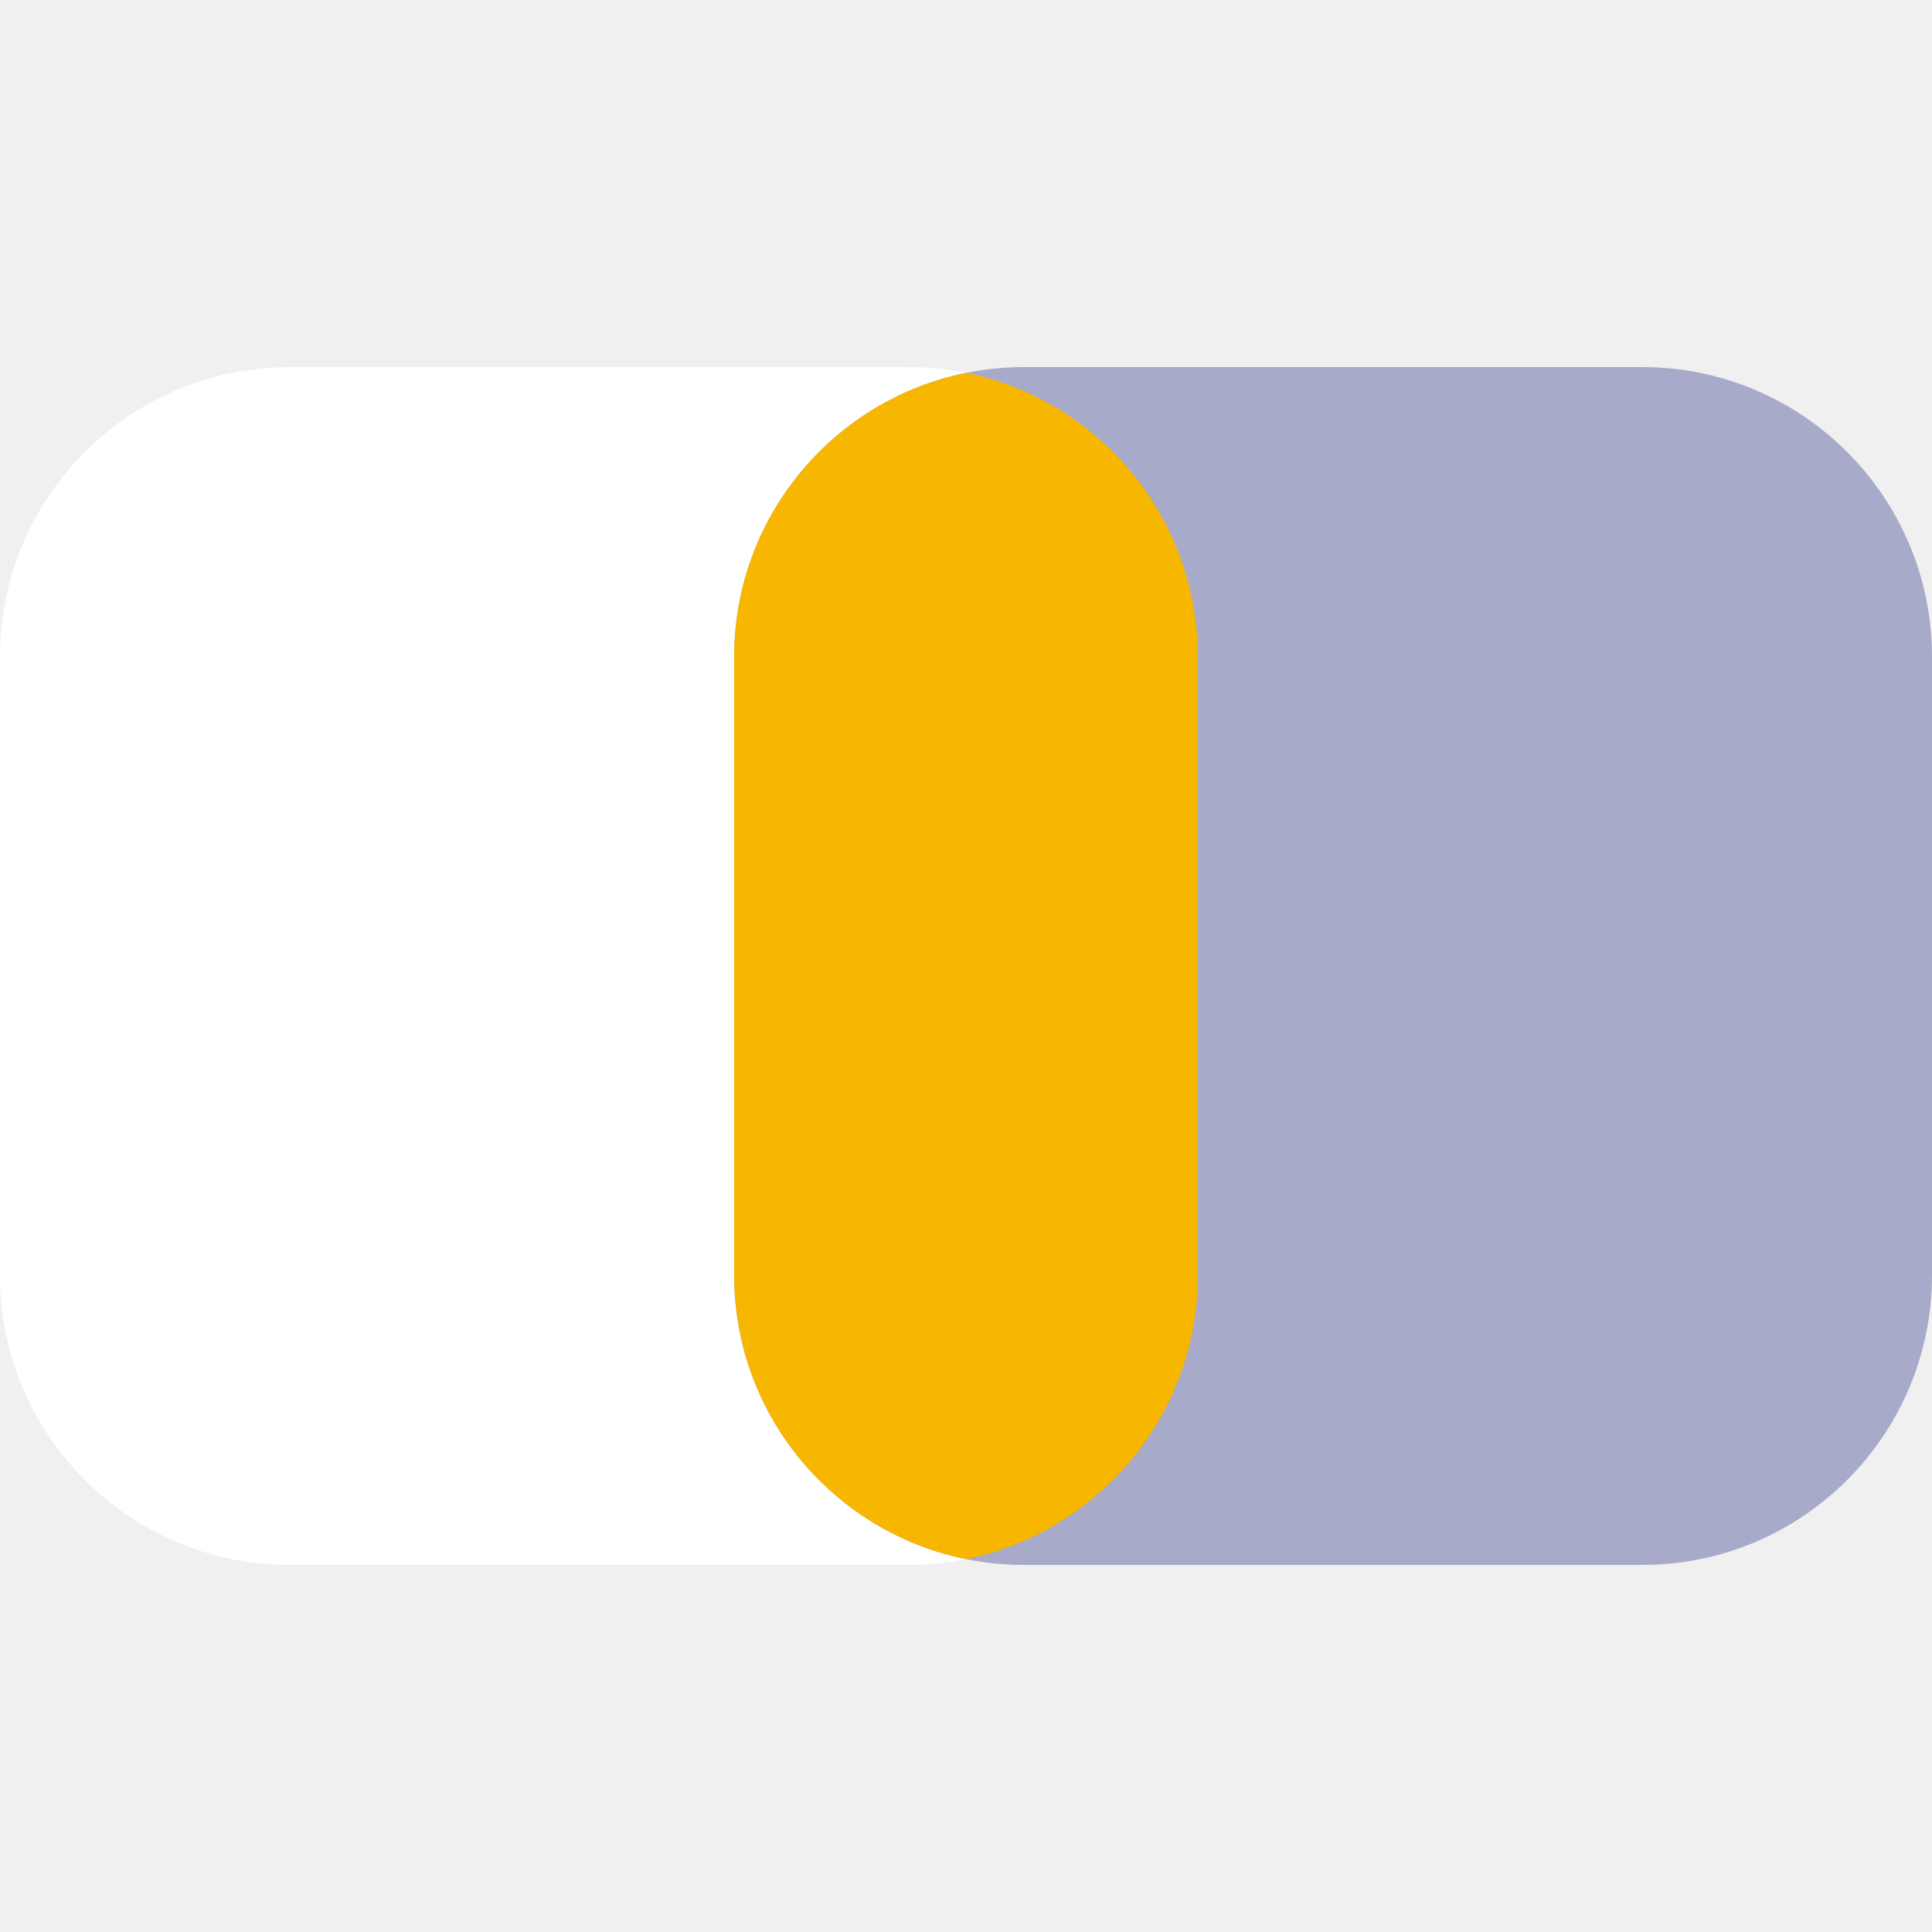
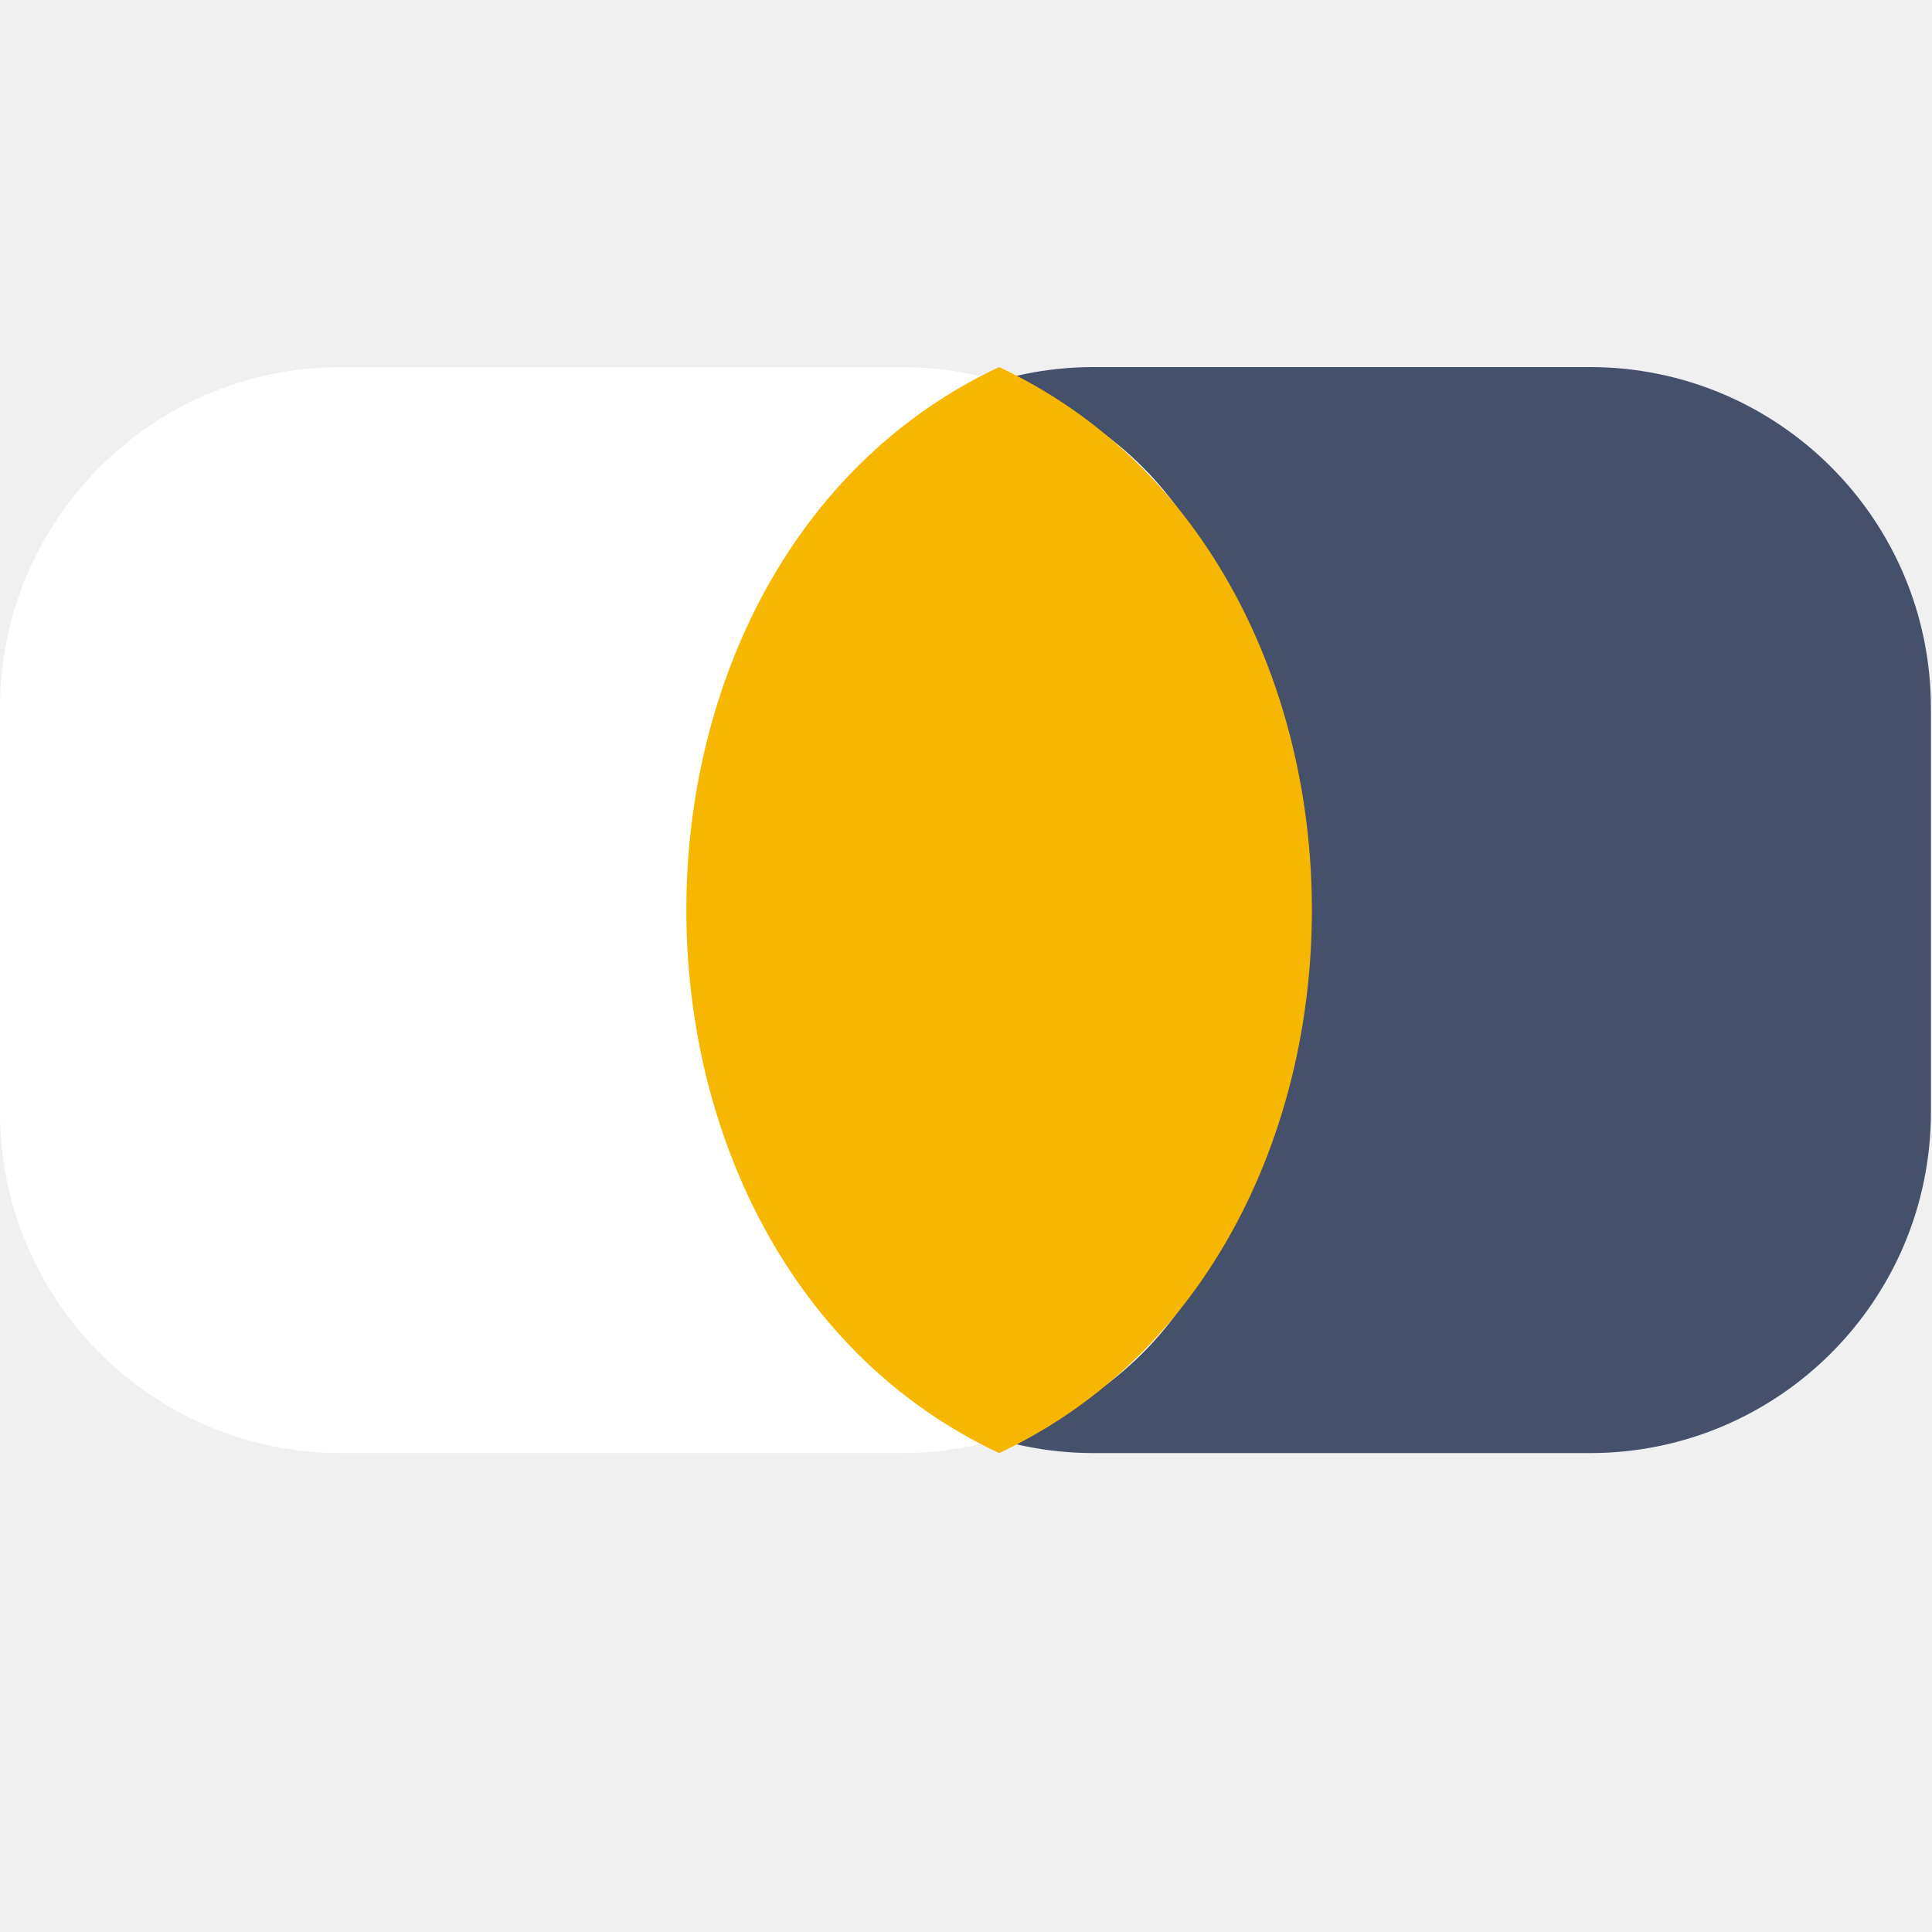
<svg xmlns="http://www.w3.org/2000/svg" width="100" height="100" viewBox="0 0 100 100">
-   <g transform="translate(0 19) scale(1)">
-     <defs>
-       <clipPath id="venn-0-19-100-a">
-         <rect x="0" y="0" width="62" height="62" rx="15" />
-       </clipPath>
-     </defs>
-     <rect data-plate="A" x="0" y="0" width="62" height="62" rx="15" fill="#FFFFFF" />
-     <rect data-plate="B" data-surface="#1A1F71" x="38" y="0" width="62" height="62" rx="15" fill="#a8aac9" />
-     <g clip-path="url(#venn-0-19-100-a)">
-       <rect data-lens="1" x="38" y="0" width="62" height="62" rx="15" fill="#F7B600" />
-     </g>
+   <g transform="translate(0 19) scale(0.5621135)">
+     <rect data-plate="B" data-surface="#1A1F71" x="69.3" y="0" width="108.5" height="100" rx="31.4" fill="#45506B" />
+     <rect data-plate="A" x="0" y="0" width="114.4" height="100" rx="31.4" fill="#FFFFFF" />
+     <path data-lens="1" data-role="lens" d="M92 0C130.4 18 130.4 82 92 100C53.6 82 53.6 18 92 0Z" fill="#F7B600" />
  </g>
</svg>
